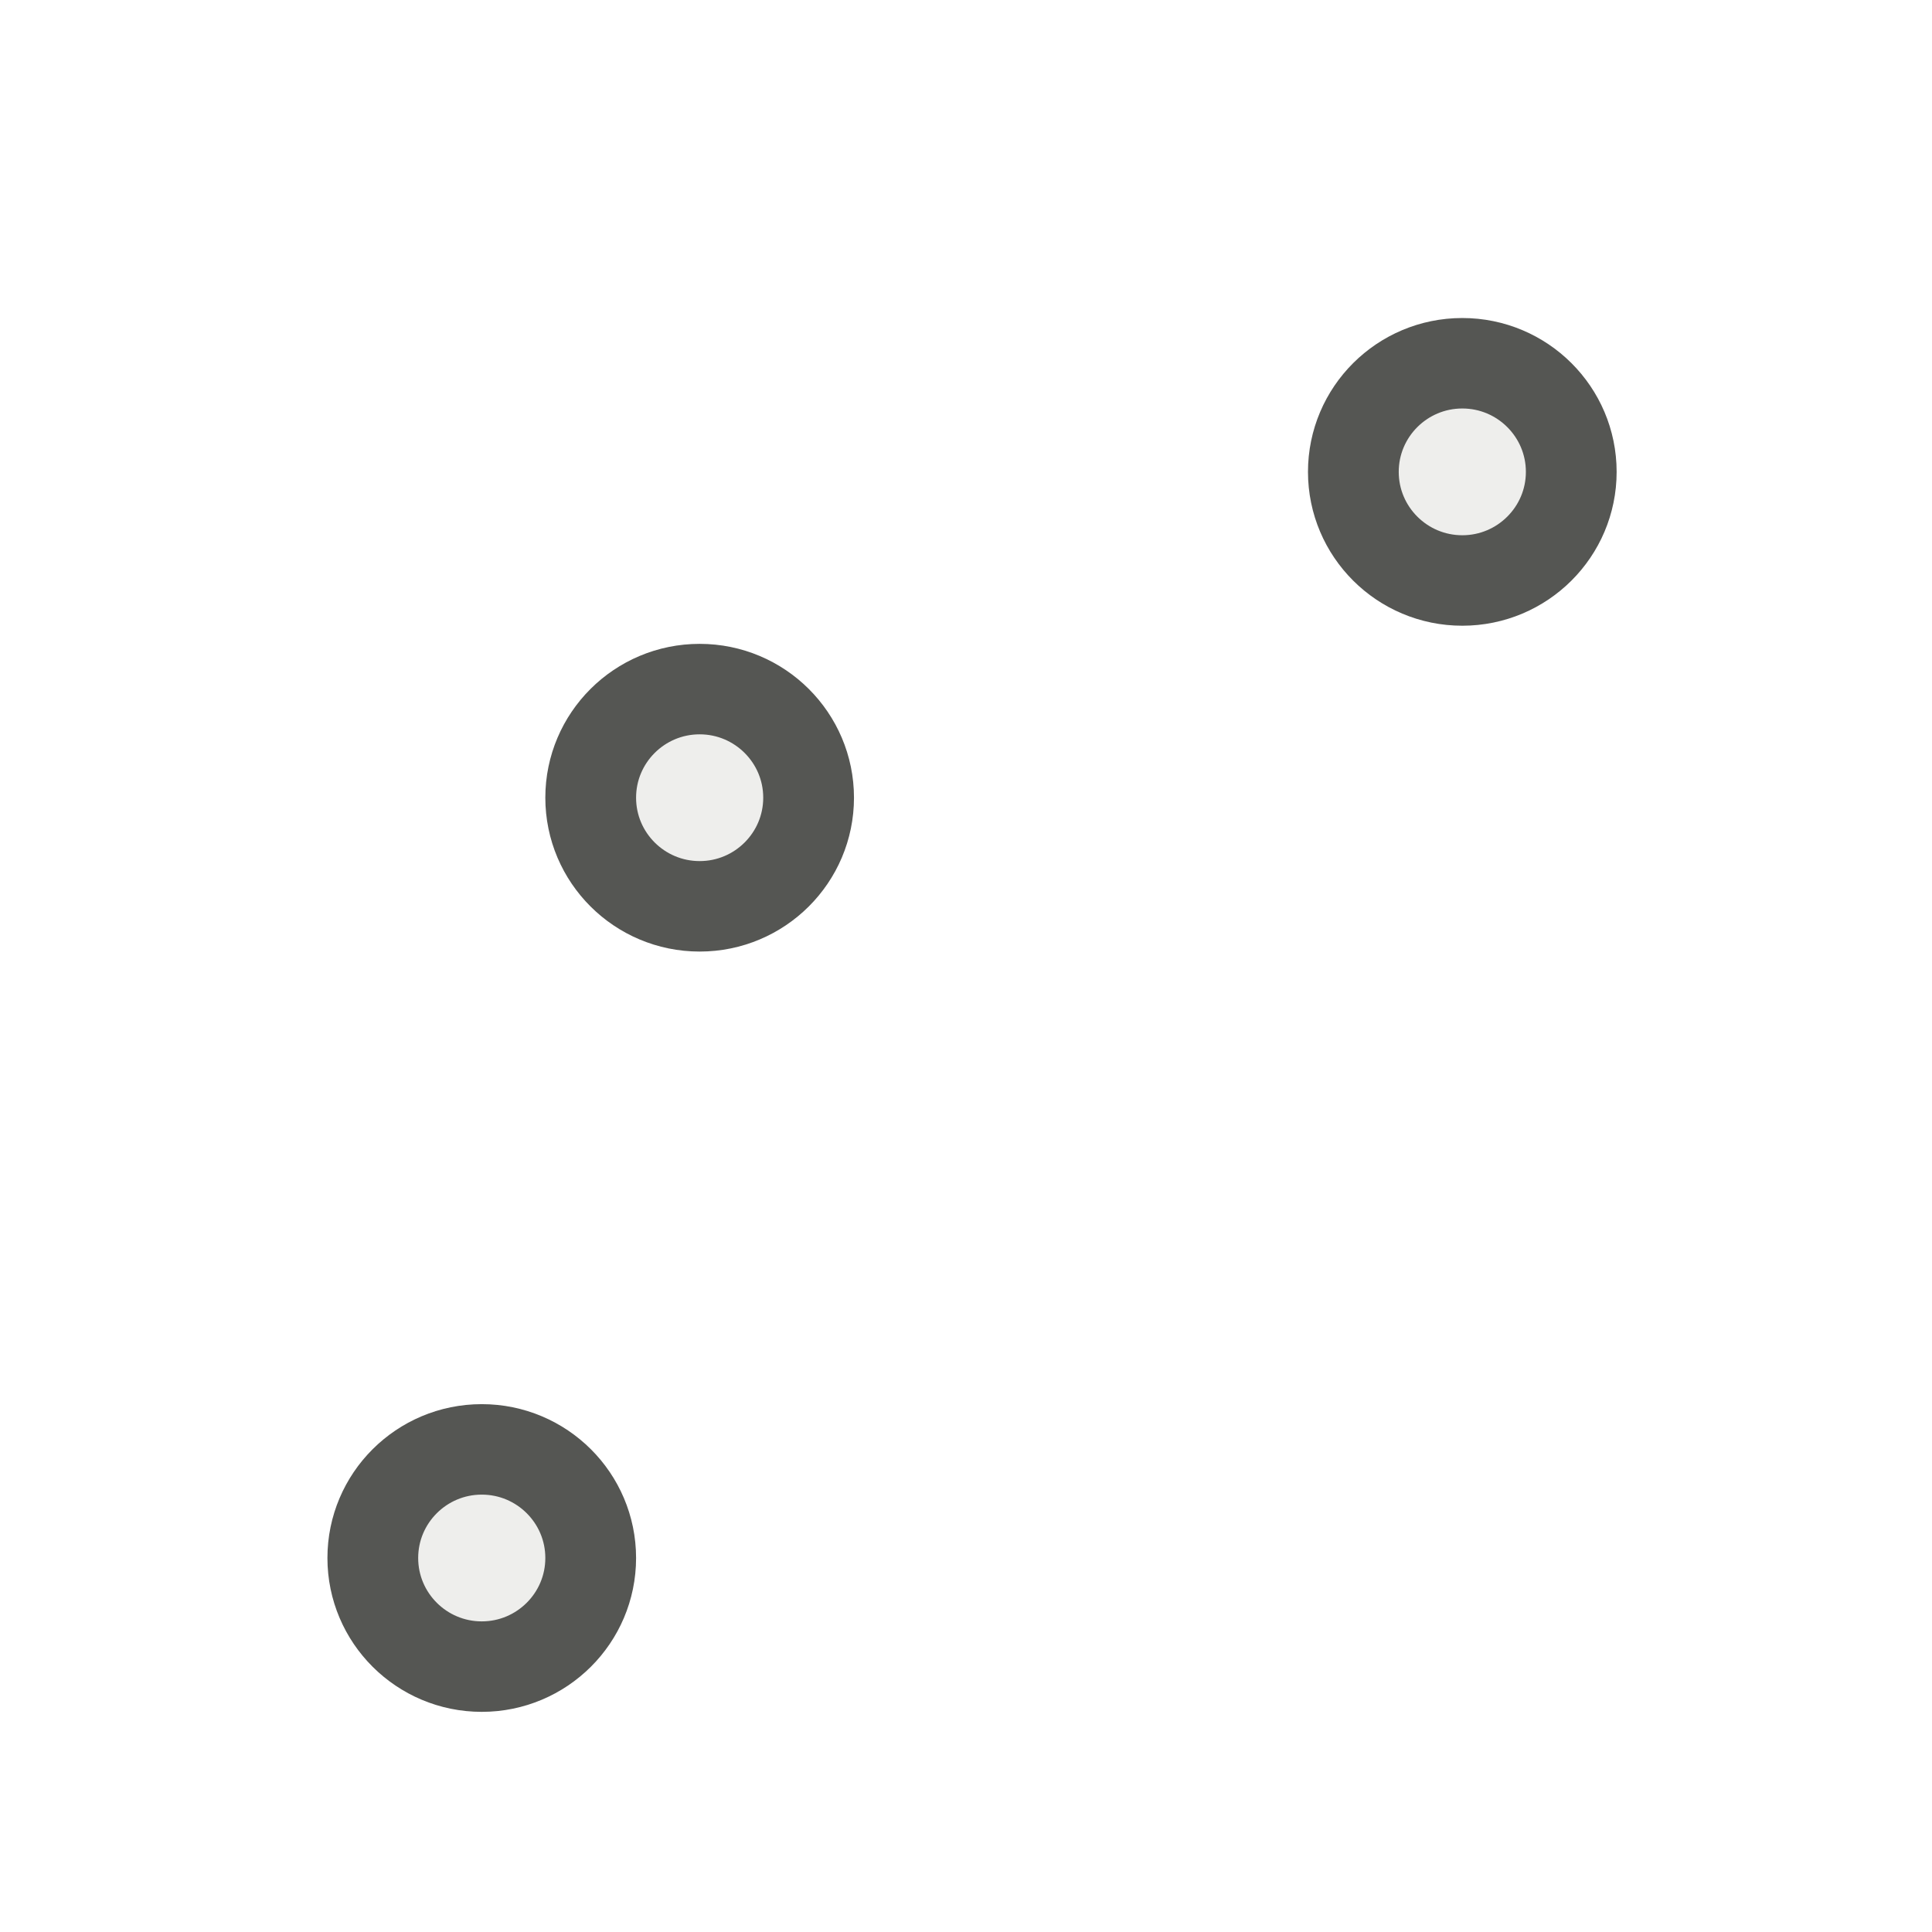
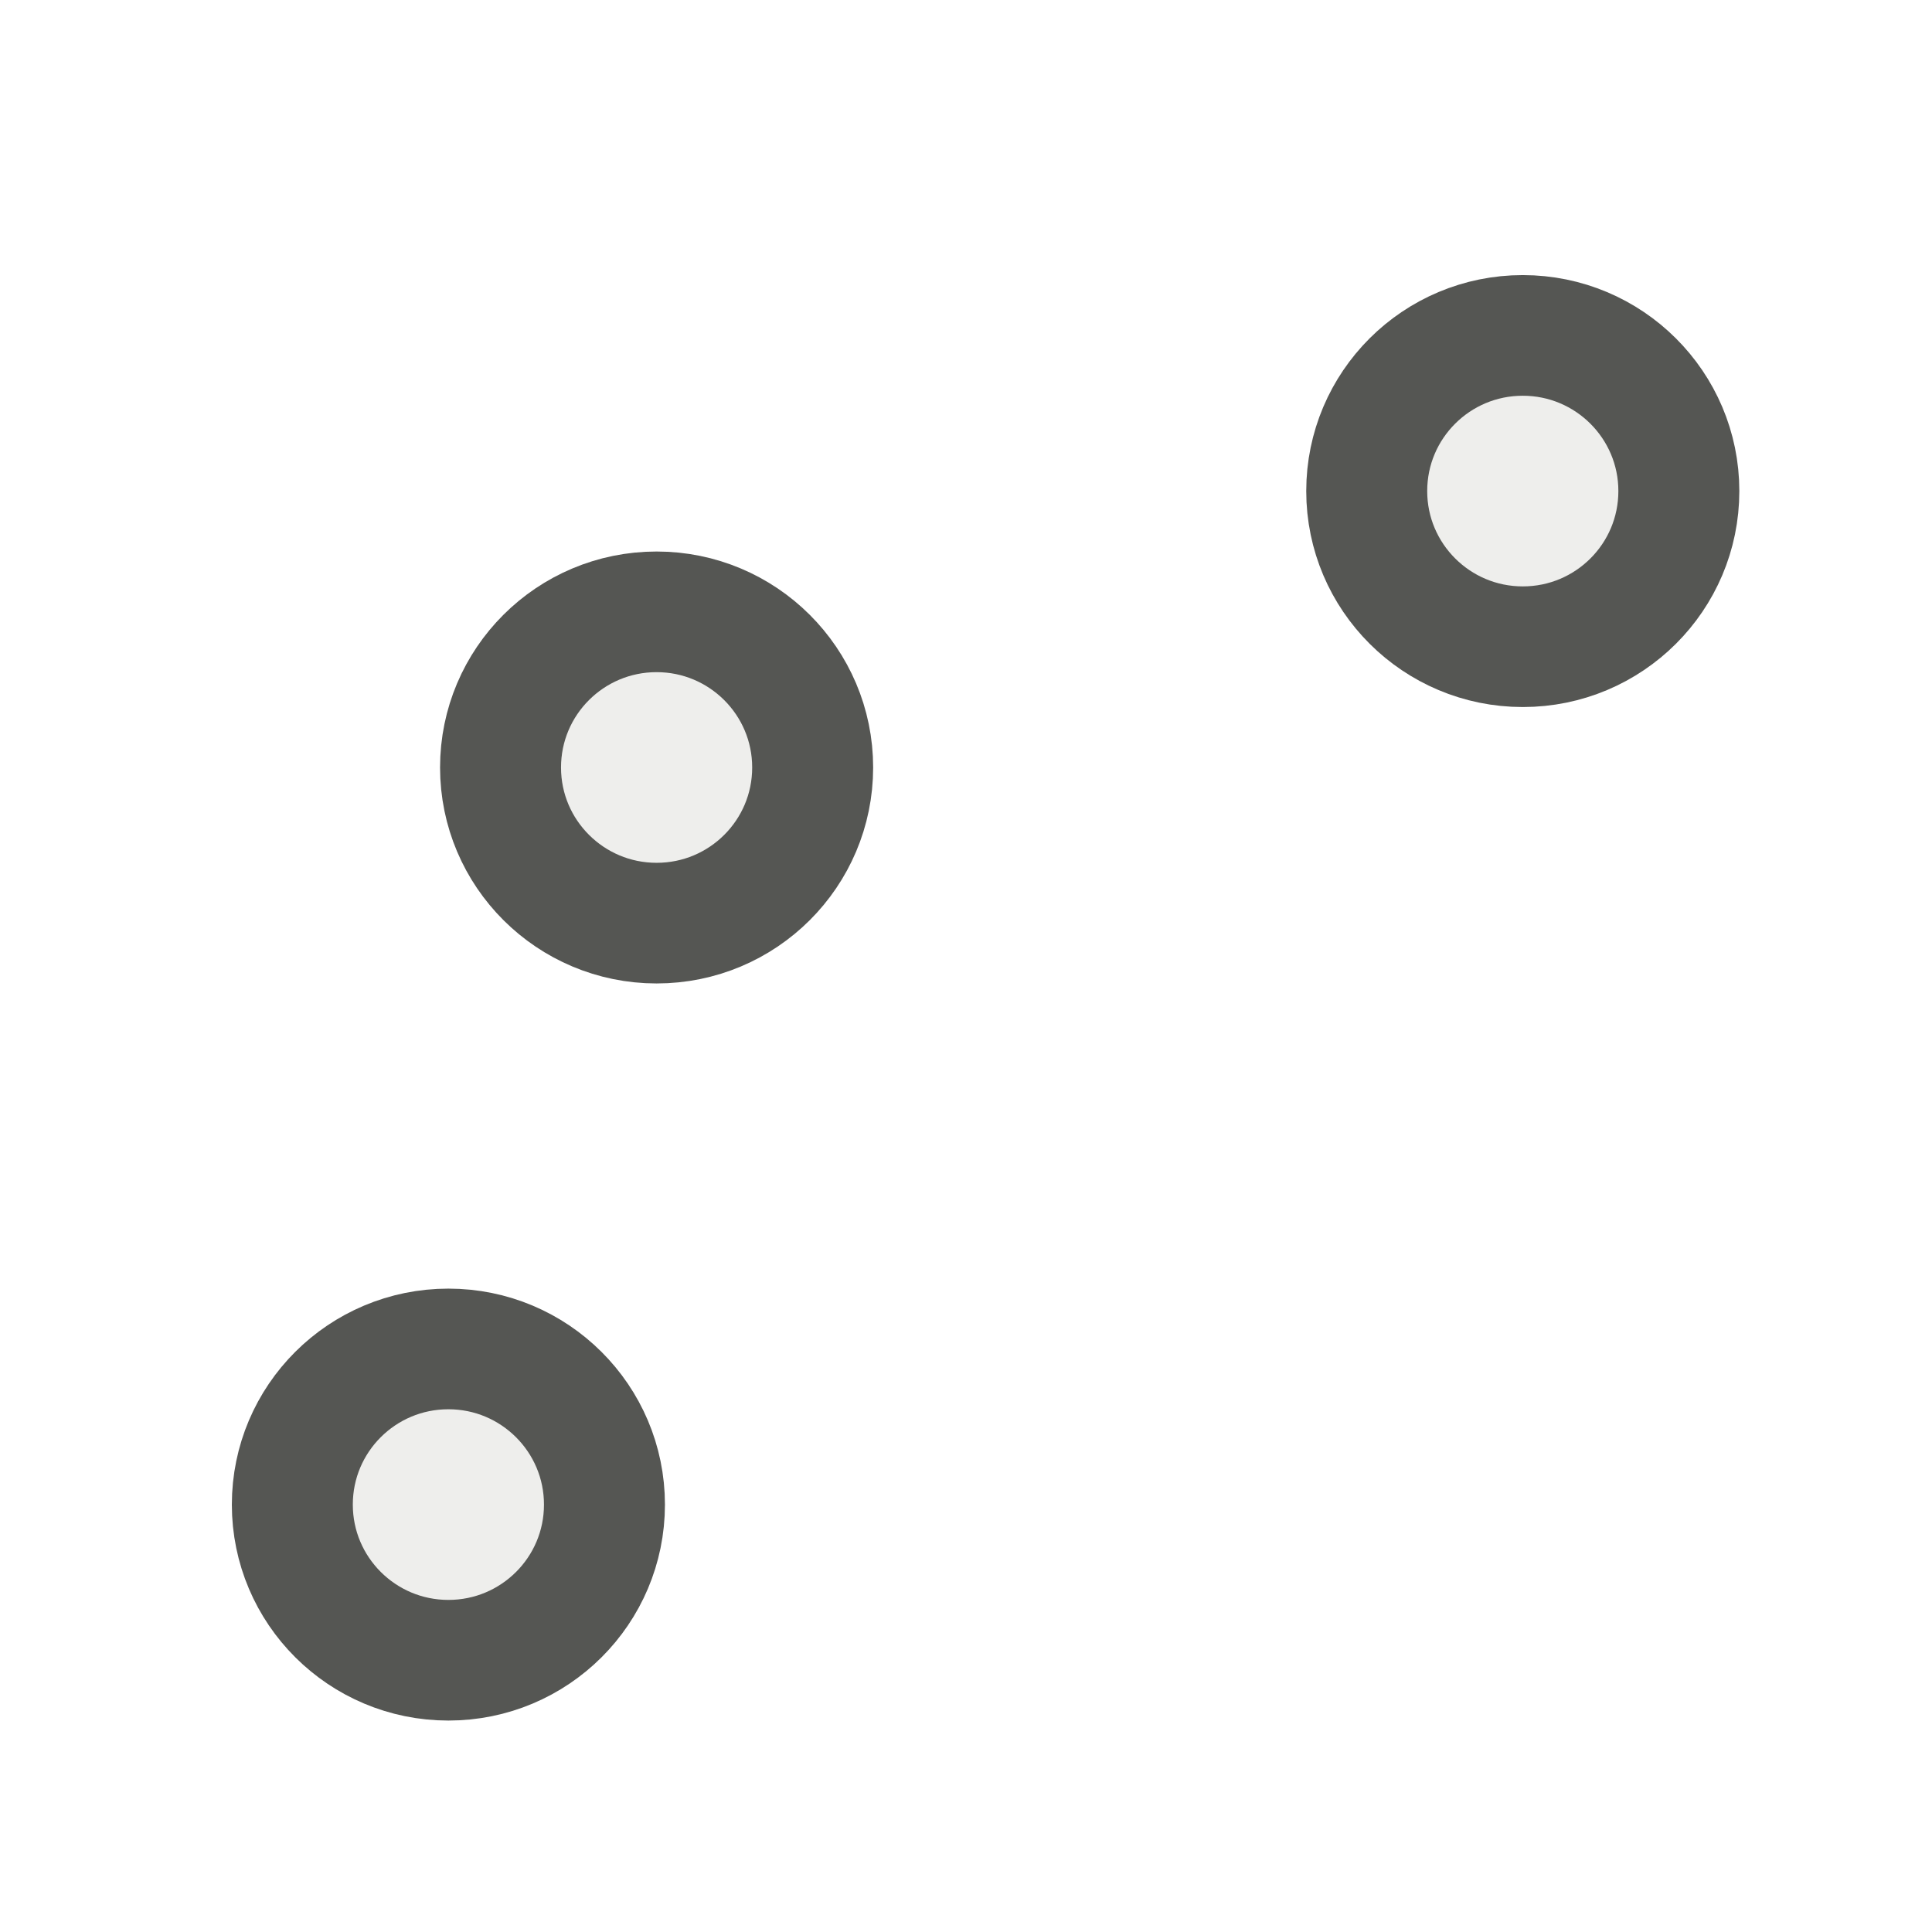
<svg xmlns="http://www.w3.org/2000/svg" width="32" height="32" viewBox="0 0 32 32" version="1.1" id="svg1" xml:space="preserve">
  <defs id="defs1" />
  <g id="layer1" transform="translate(-84)">
-     <g fill="#eeeeec" fill-rule="evenodd" stroke="#888a85" stroke-linecap="round" stroke-linejoin="round" transform="matrix(1.804563,0,0,1.798976,85.66337,-25.46543)" id="g3-6" style="stroke:#555653;stroke-width:0.555;stroke-opacity:1">
-       <path d="m 4.5,12.5 c 0,0.552 -0.448,1 -1,1 -0.552,0 -1,-0.448 -1,-1 0,-0.552 0.448,-1 1,-1 0.552,0 1,0.448 1,1 z" transform="translate(0,16)" id="path1-1" style="stroke:#555653;stroke-width:0.833;stroke-dasharray:none;stroke-opacity:1" />
-       <path d="m 4.5,12.5 c 0,0.552 -0.448,1 -1,1 -0.552,0 -1,-0.448 -1,-1 0,-0.552 0.448,-1 1,-1 0.552,0 1,0.448 1,1 z" transform="translate(2,9)" id="path2-8" style="stroke:#555653;stroke-width:0.833;stroke-dasharray:none;stroke-opacity:1" />
-       <path d="m 4.5,12.5 c 0,0.552 -0.448,1 -1,1 -0.552,0 -1,-0.448 -1,-1 0,-0.552 0.448,-1 1,-1 0.552,0 1,0.448 1,1 z" transform="translate(9,6)" id="path3-9" style="stroke:#555653;stroke-width:0.833;stroke-dasharray:none;stroke-opacity:1" />
+     <g fill="#eeeeec" fill-rule="evenodd" stroke="#888a85" stroke-linecap="round" stroke-linejoin="round" transform="matrix(2.076223,0,0,2.07069,83.45619,-31.80791)" id="g3-6" style="stroke:#555653;stroke-width:0.965;stroke-dasharray:none;stroke-opacity:1">
+       <path d="m 6.745,21.5 c 0,0.688 -0.557,1.245 -1.245,1.245 -0.687,0 -1.245,-0.557 -1.245,-1.245 0,-0.688 0.557,-1.245 1.245,-1.245 0.687,0 1.245,0.557 1.245,1.245 z" id="path2-8" style="stroke:#555653;stroke-width:0.965;stroke-dasharray:none;stroke-opacity:1" />
+       <path d="m 5.084,27.396 c 0,0.688 -0.557,1.245 -1.245,1.245 -0.687,0 -1.245,-0.557 -1.245,-1.245 0,-0.688 0.557,-1.245 1.245,-1.245 0.687,0 1.245,0.557 1.245,1.245 z" id="path22" style="stroke:#555653;stroke-width:0.965;stroke-dasharray:none;stroke-opacity:1" />
+       <path d="m 13.655,19.289 c 0,0.688 -0.557,1.245 -1.245,1.245 -0.687,0 -1.245,-0.557 -1.245,-1.245 0,-0.688 0.557,-1.245 1.245,-1.245 0.687,0 1.245,0.557 1.245,1.245 z" id="path31" style="stroke:#555653;stroke-width:0.965;stroke-dasharray:none;stroke-opacity:1" />
    </g>
  </g>
</svg>
